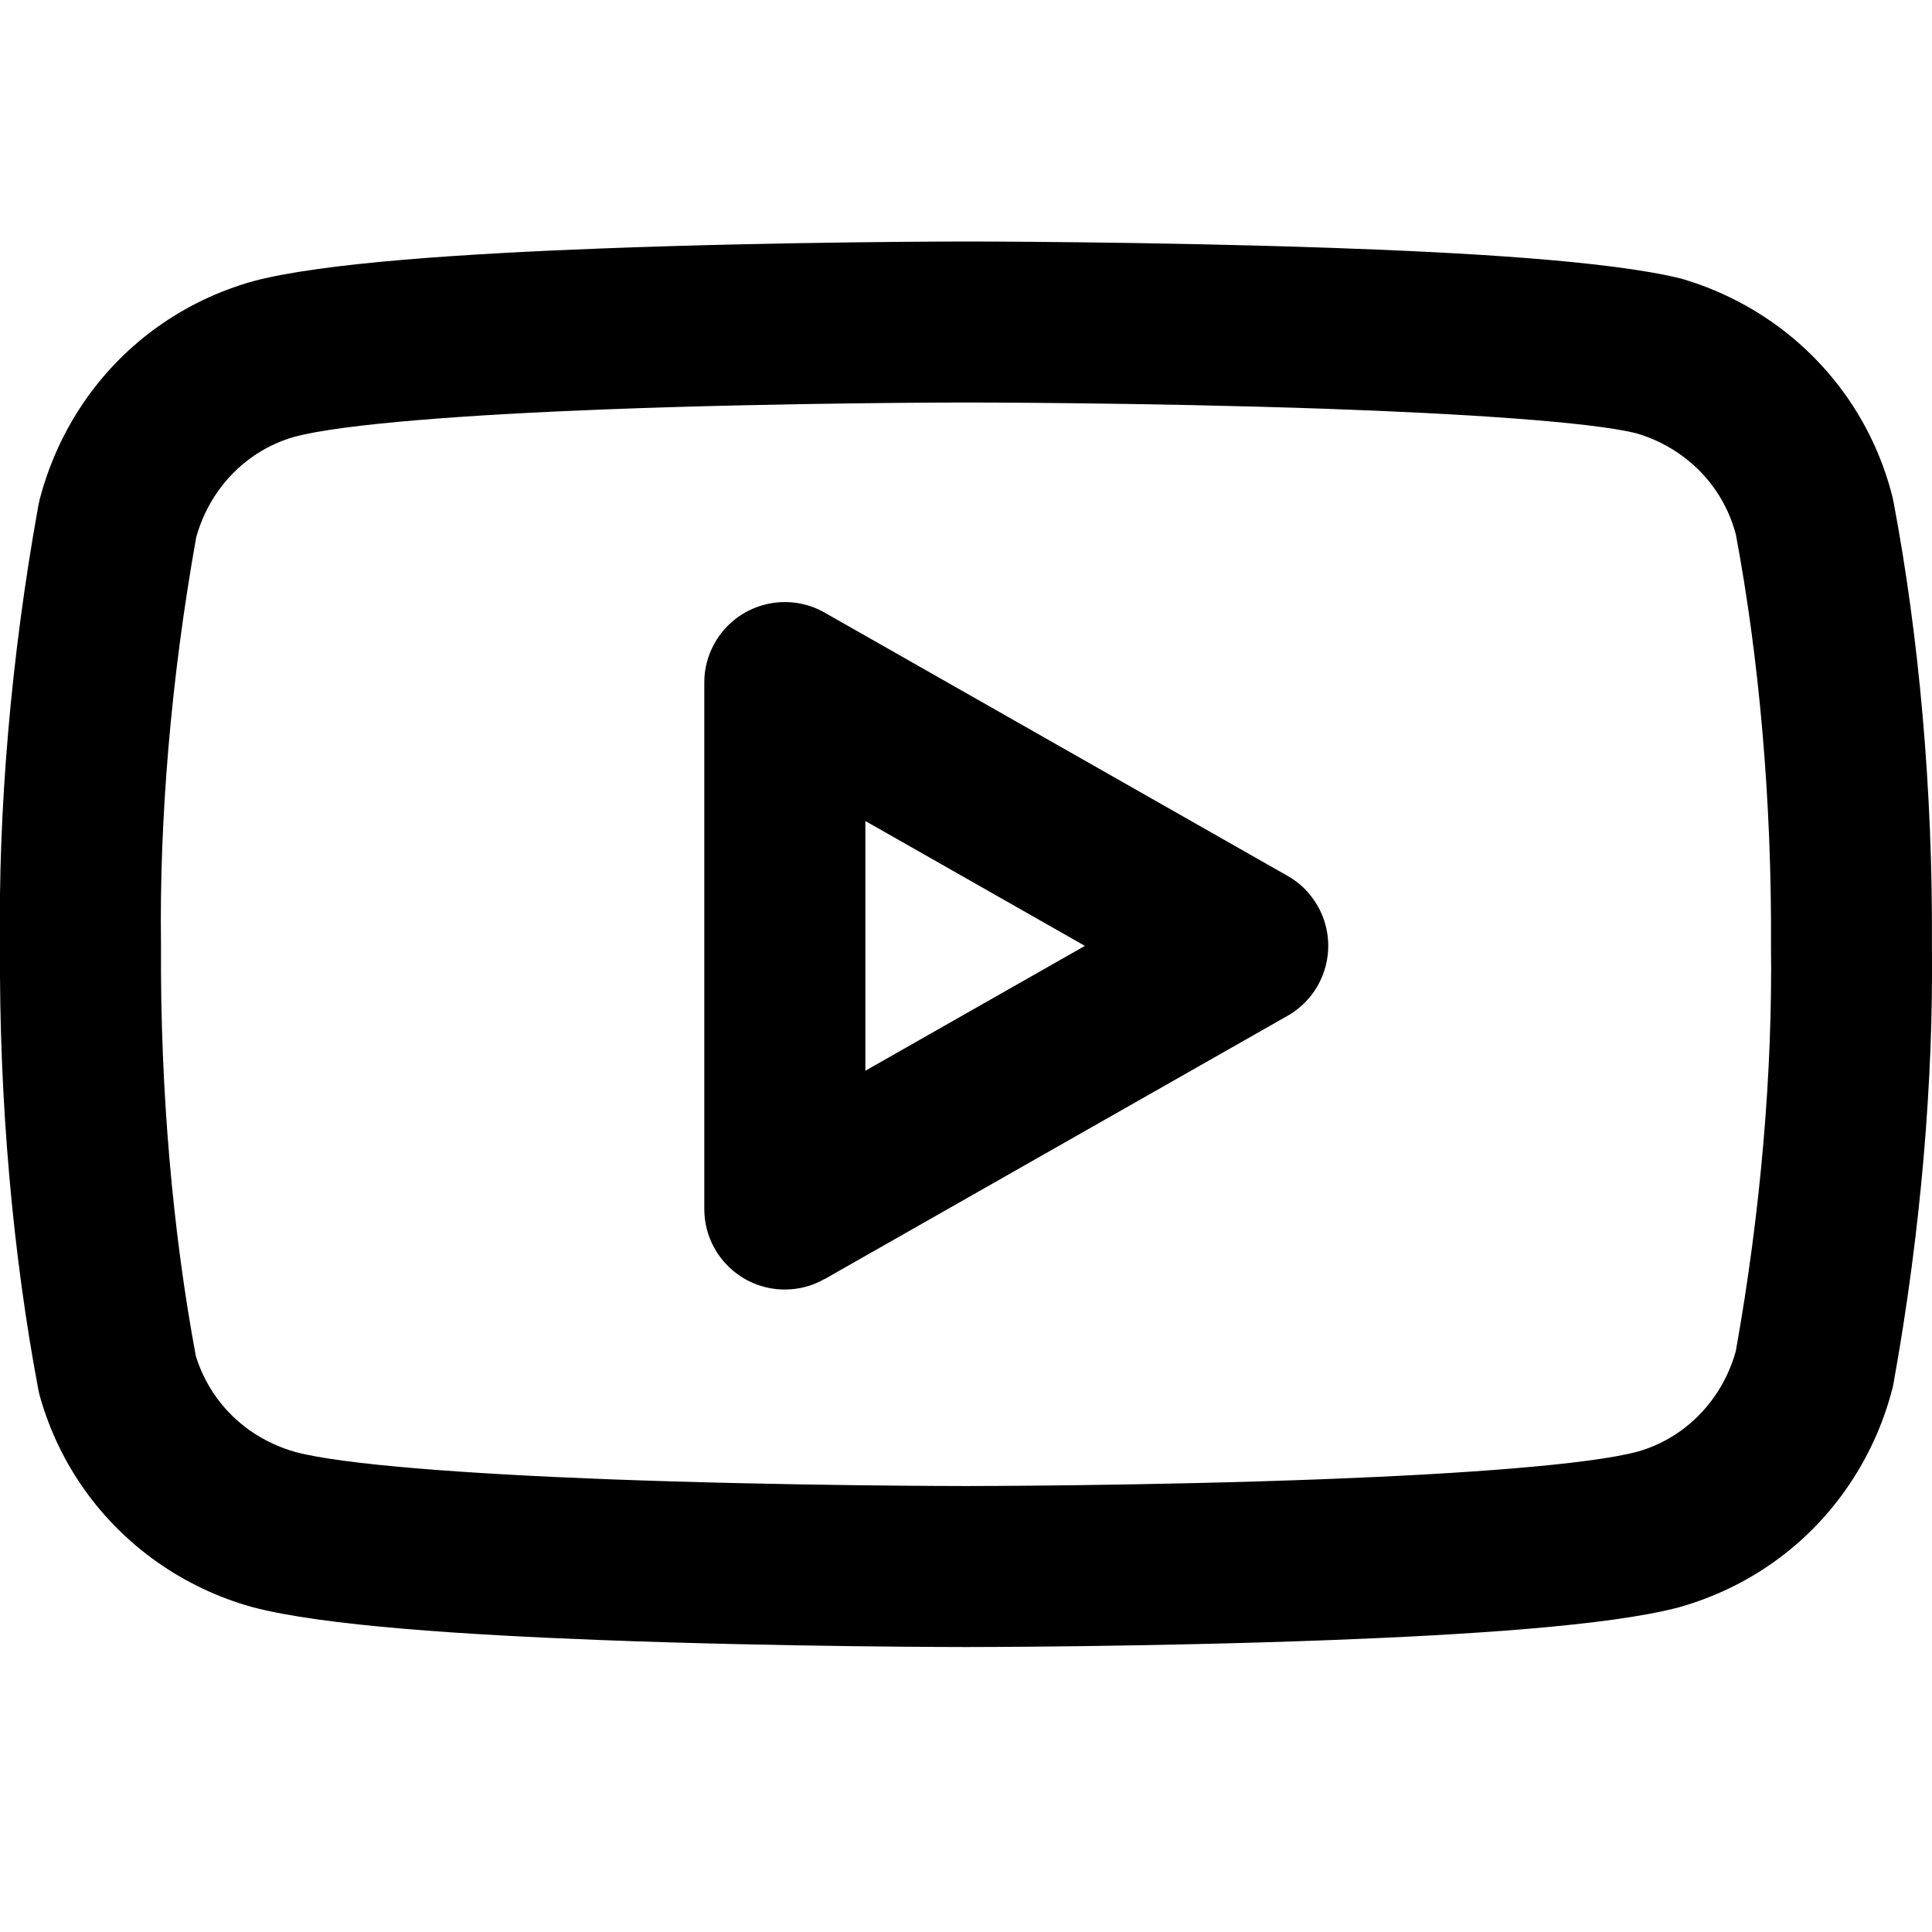
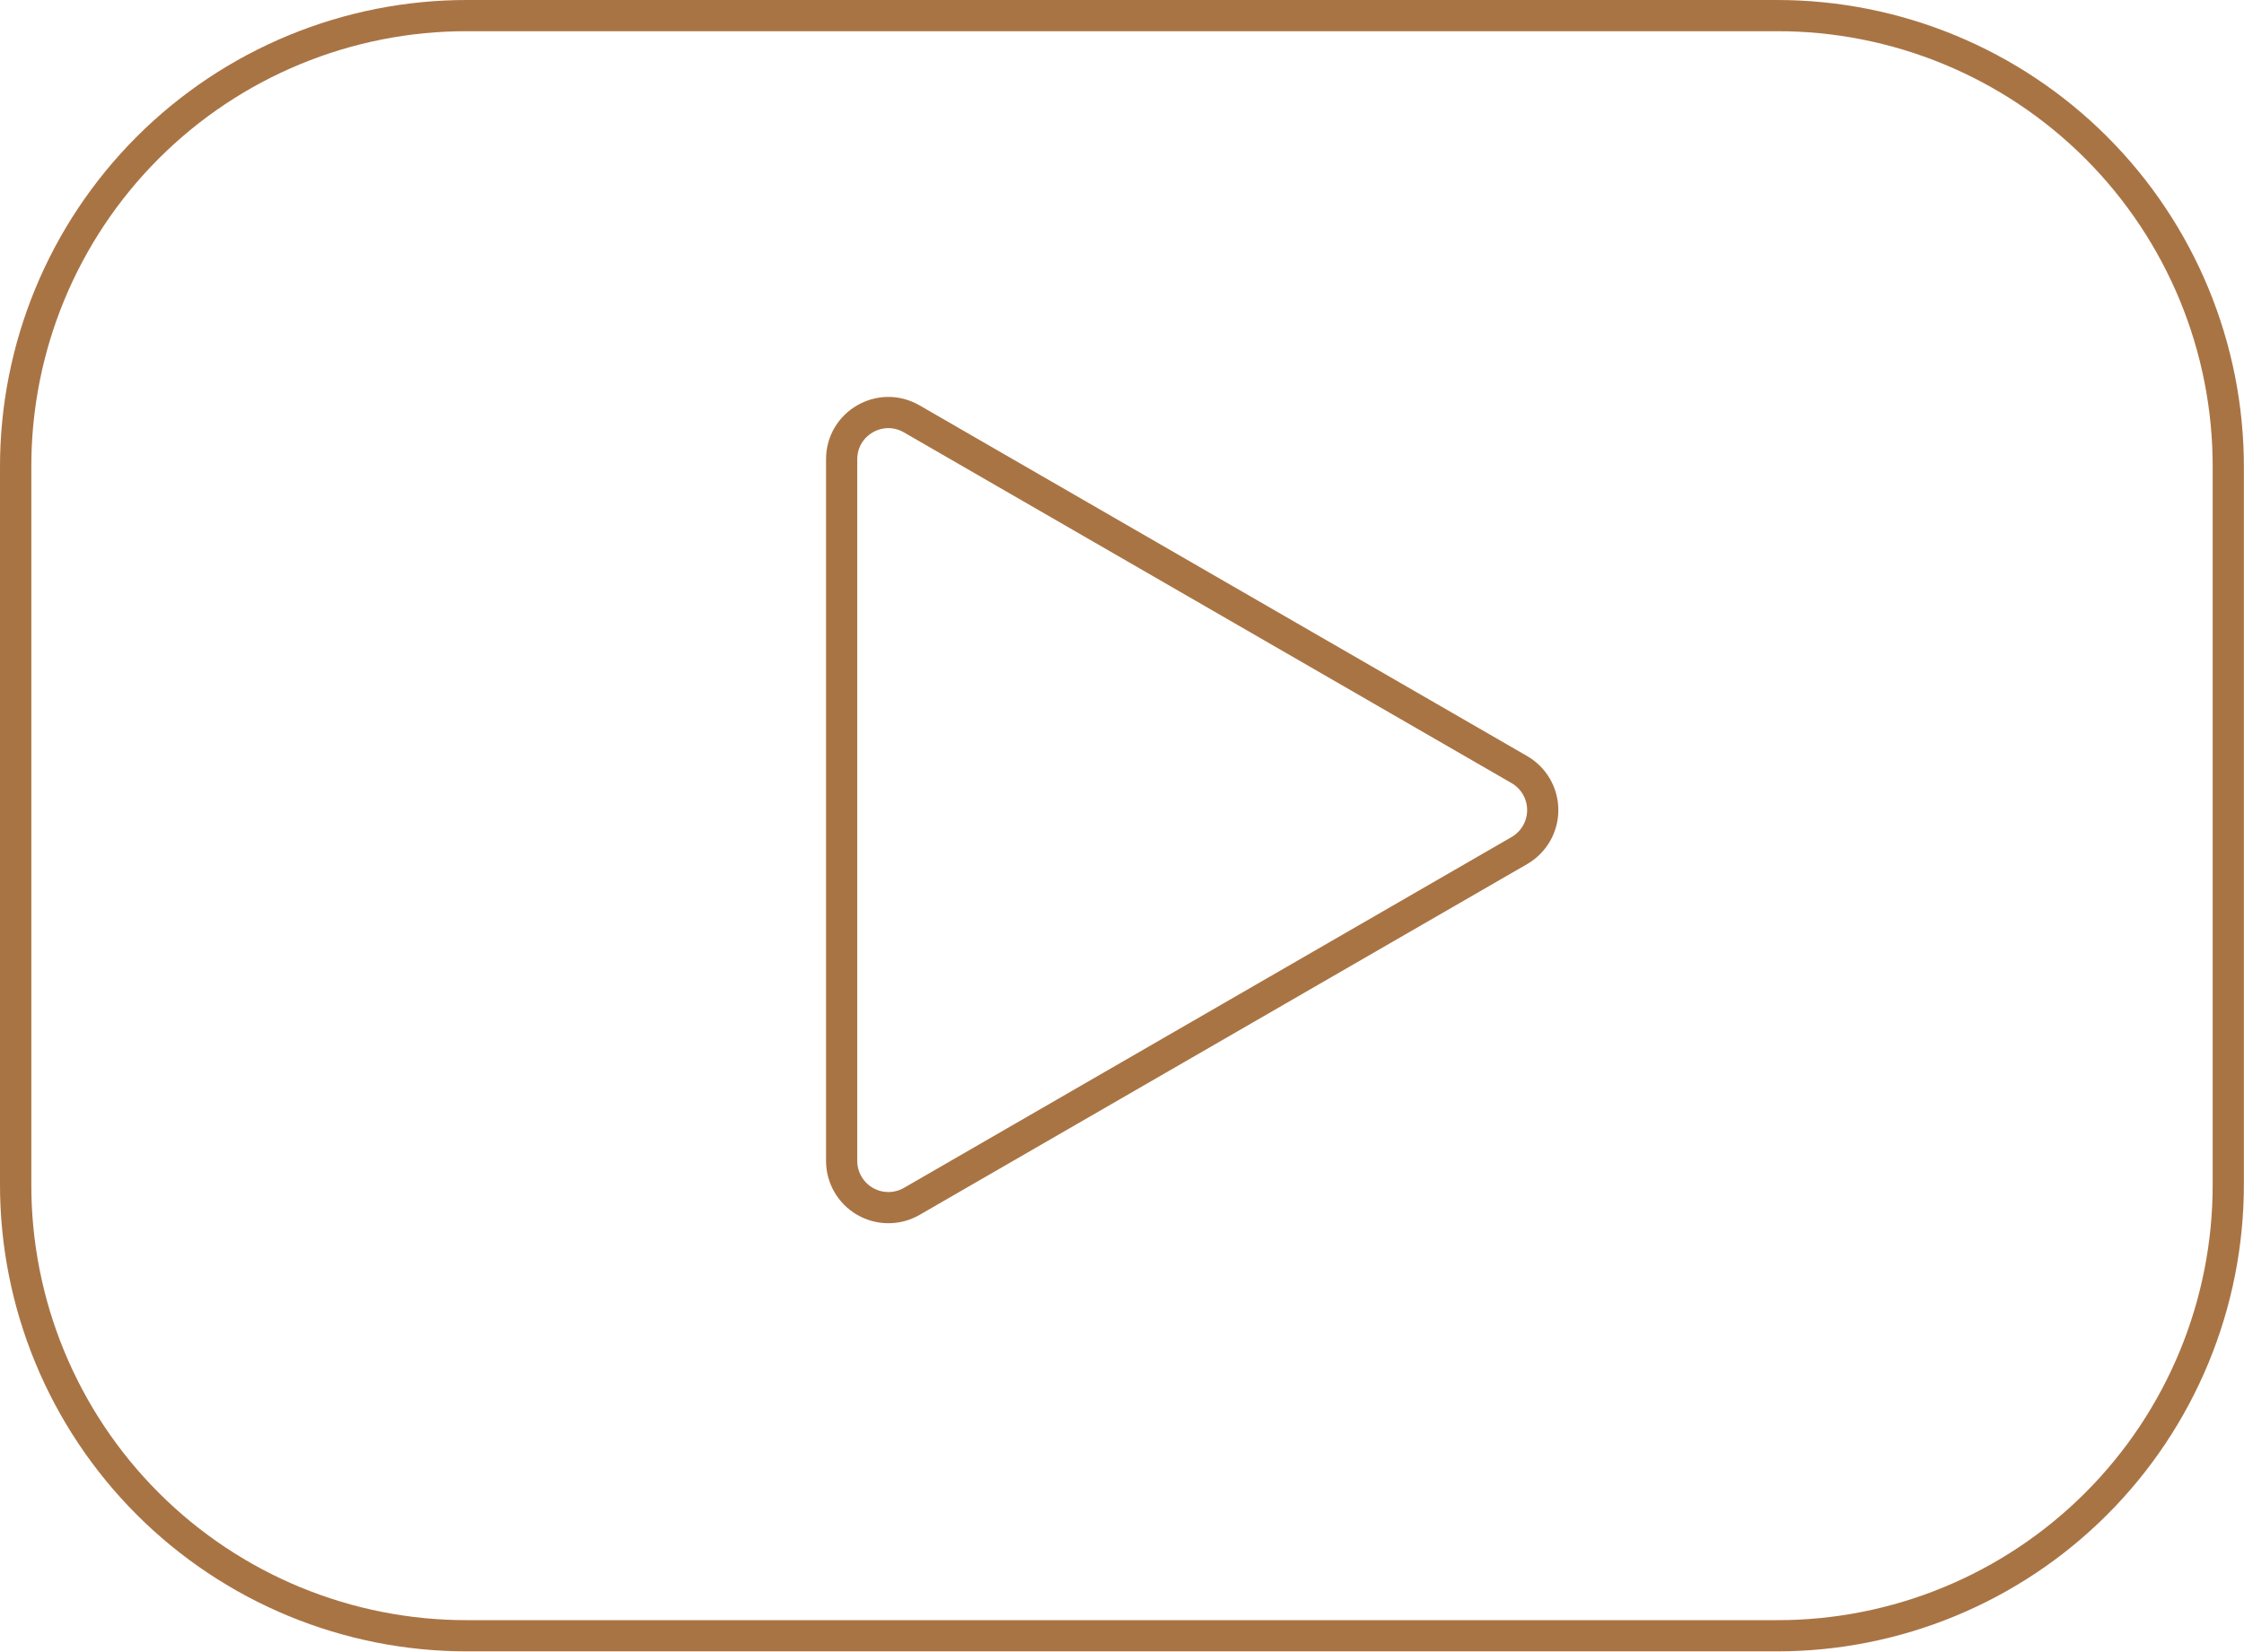
- <svg xmlns="http://www.w3.org/2000/svg" version="1.1" width="768" height="768" viewBox="0 0 768 768">
-   <g id="icomoon-ignore">
- </g>
-   <path fill="#000" d="M690.016 212.384c9.184 48.928 14.336 105.44 13.984 164 0.608 48.896-3.936 104.544-13.984 160.672-1.824 6.656-4.8 12.896-8.704 18.4-7.264 10.272-17.856 18.080-30.368 21.6-19.328 5.152-68.992 8.8-124.064 10.912-71.36 2.752-142.88 2.752-142.88 2.752s-71.52 0-142.88-2.72c-55.072-2.112-104.736-5.728-123.712-10.816-6.56-1.824-12.672-4.768-18.112-8.576-9.952-7.040-17.6-17.152-21.44-29.536-9.12-48.832-14.208-105.152-13.856-163.52-0.672-49.28 3.872-105.344 13.984-161.92 1.824-6.656 4.8-12.896 8.704-18.4 7.264-10.272 17.856-18.080 30.368-21.6 19.328-5.152 68.992-8.8 124.064-10.912 71.36-2.72 142.88-2.72 142.88-2.72s71.52 0 142.912 2.496c55.008 1.92 105.024 5.216 123.392 9.696 7.008 2.016 13.472 5.28 19.136 9.568 9.824 7.424 17.216 17.952 20.576 30.656zM752.32 197.664c-6.944-27.712-22.976-50.88-44.256-66.976-11.936-9.024-25.472-15.808-39.968-20-28.736-7.040-86.272-10.336-138.944-12.16-72.544-2.528-145.152-2.528-145.152-2.528s-72.704 0-145.312 2.784c-52.544 2.016-110.4 5.6-138.144 13.024-27.968 7.904-50.592 24.64-66.048 46.4-8.64 12.192-15.008 25.952-18.784 40.576-0.192 0.768-0.352 1.568-0.48 2.272-10.976 60.736-15.968 121.376-15.232 175.392-0.384 61.568 5.152 122.592 15.264 176.064 0.192 0.992 0.416 1.984 0.672 2.816 7.84 27.52 24.64 50.144 46.432 65.536 11.424 8.064 24.224 14.176 37.824 17.952 28.128 7.52 85.952 11.104 138.496 13.12 72.608 2.784 145.312 2.784 145.312 2.784s72.704 0 145.312-2.784c52.544-2.016 110.368-5.6 138.144-13.024 27.936-7.904 50.592-24.64 66.016-46.4 8.64-12.192 15.040-25.952 18.784-40.544 0.192-0.8 0.384-1.6 0.48-2.272 10.88-60.288 15.872-120.48 15.232-174.080 0.384-61.6-5.152-122.656-15.264-176.128-0.128-0.64-0.256-1.28-0.384-1.824zM344 425.632v-99.264l87.264 49.632zM327.808 508.448l184-104.64c15.36-8.736 20.736-28.288 12-43.648-2.976-5.248-7.232-9.344-12-12l-184-104.64c-15.36-8.736-34.912-3.36-43.648 12-2.88 5.056-4.224 10.56-4.192 15.808v209.28c0 17.664 14.336 32 32 32 5.824 0 11.264-1.568 15.808-4.192z" />
+ <svg xmlns="http://www.w3.org/2000/svg" viewBox="0 0 19.05 14.023">
+   <g fill="none">
+     <path stroke="#a97444" stroke-width=".265" d="M12.898 6.535a.397.397 0 0 1 0 .688L7.74 10.202a.397.397 0 0 1-.595-.344V3.9c0-.305.33-.496.595-.343z" />
+     <path style="line-height:normal;font-variant-ligatures:normal;font-variant-position:normal;font-variant-caps:normal;font-variant-numeric:normal;font-variant-alternates:normal;font-feature-settings:normal;text-indent:0;text-align:start;text-decoration-line:none;text-decoration-style:solid;text-decoration-color:#000;text-transform:none;text-orientation:mixed;white-space:normal;shape-padding:0;isolation:auto;mix-blend-mode:normal;solid-color:#000;solid-opacity:1" fill="#a97444" d="M3.969 0A3.963 3.963 0 0 0 0 3.969v6.085a3.963 3.963 0 0 0 3.969 3.969H15.08a3.963 3.963 0 0 0 3.969-3.969V3.97A3.963 3.963 0 0 0 15.081 0zm0 .265H15.08a3.693 3.693 0 0 1 3.704 3.704v6.085a3.693 3.693 0 0 1-3.704 3.704H3.97a3.693 3.693 0 0 1-3.704-3.704V3.97A3.693 3.693 0 0 1 3.969.265z" color="#000" font-family="sans-serif" font-weight="400" overflow="visible" />
+   </g>
</svg>
